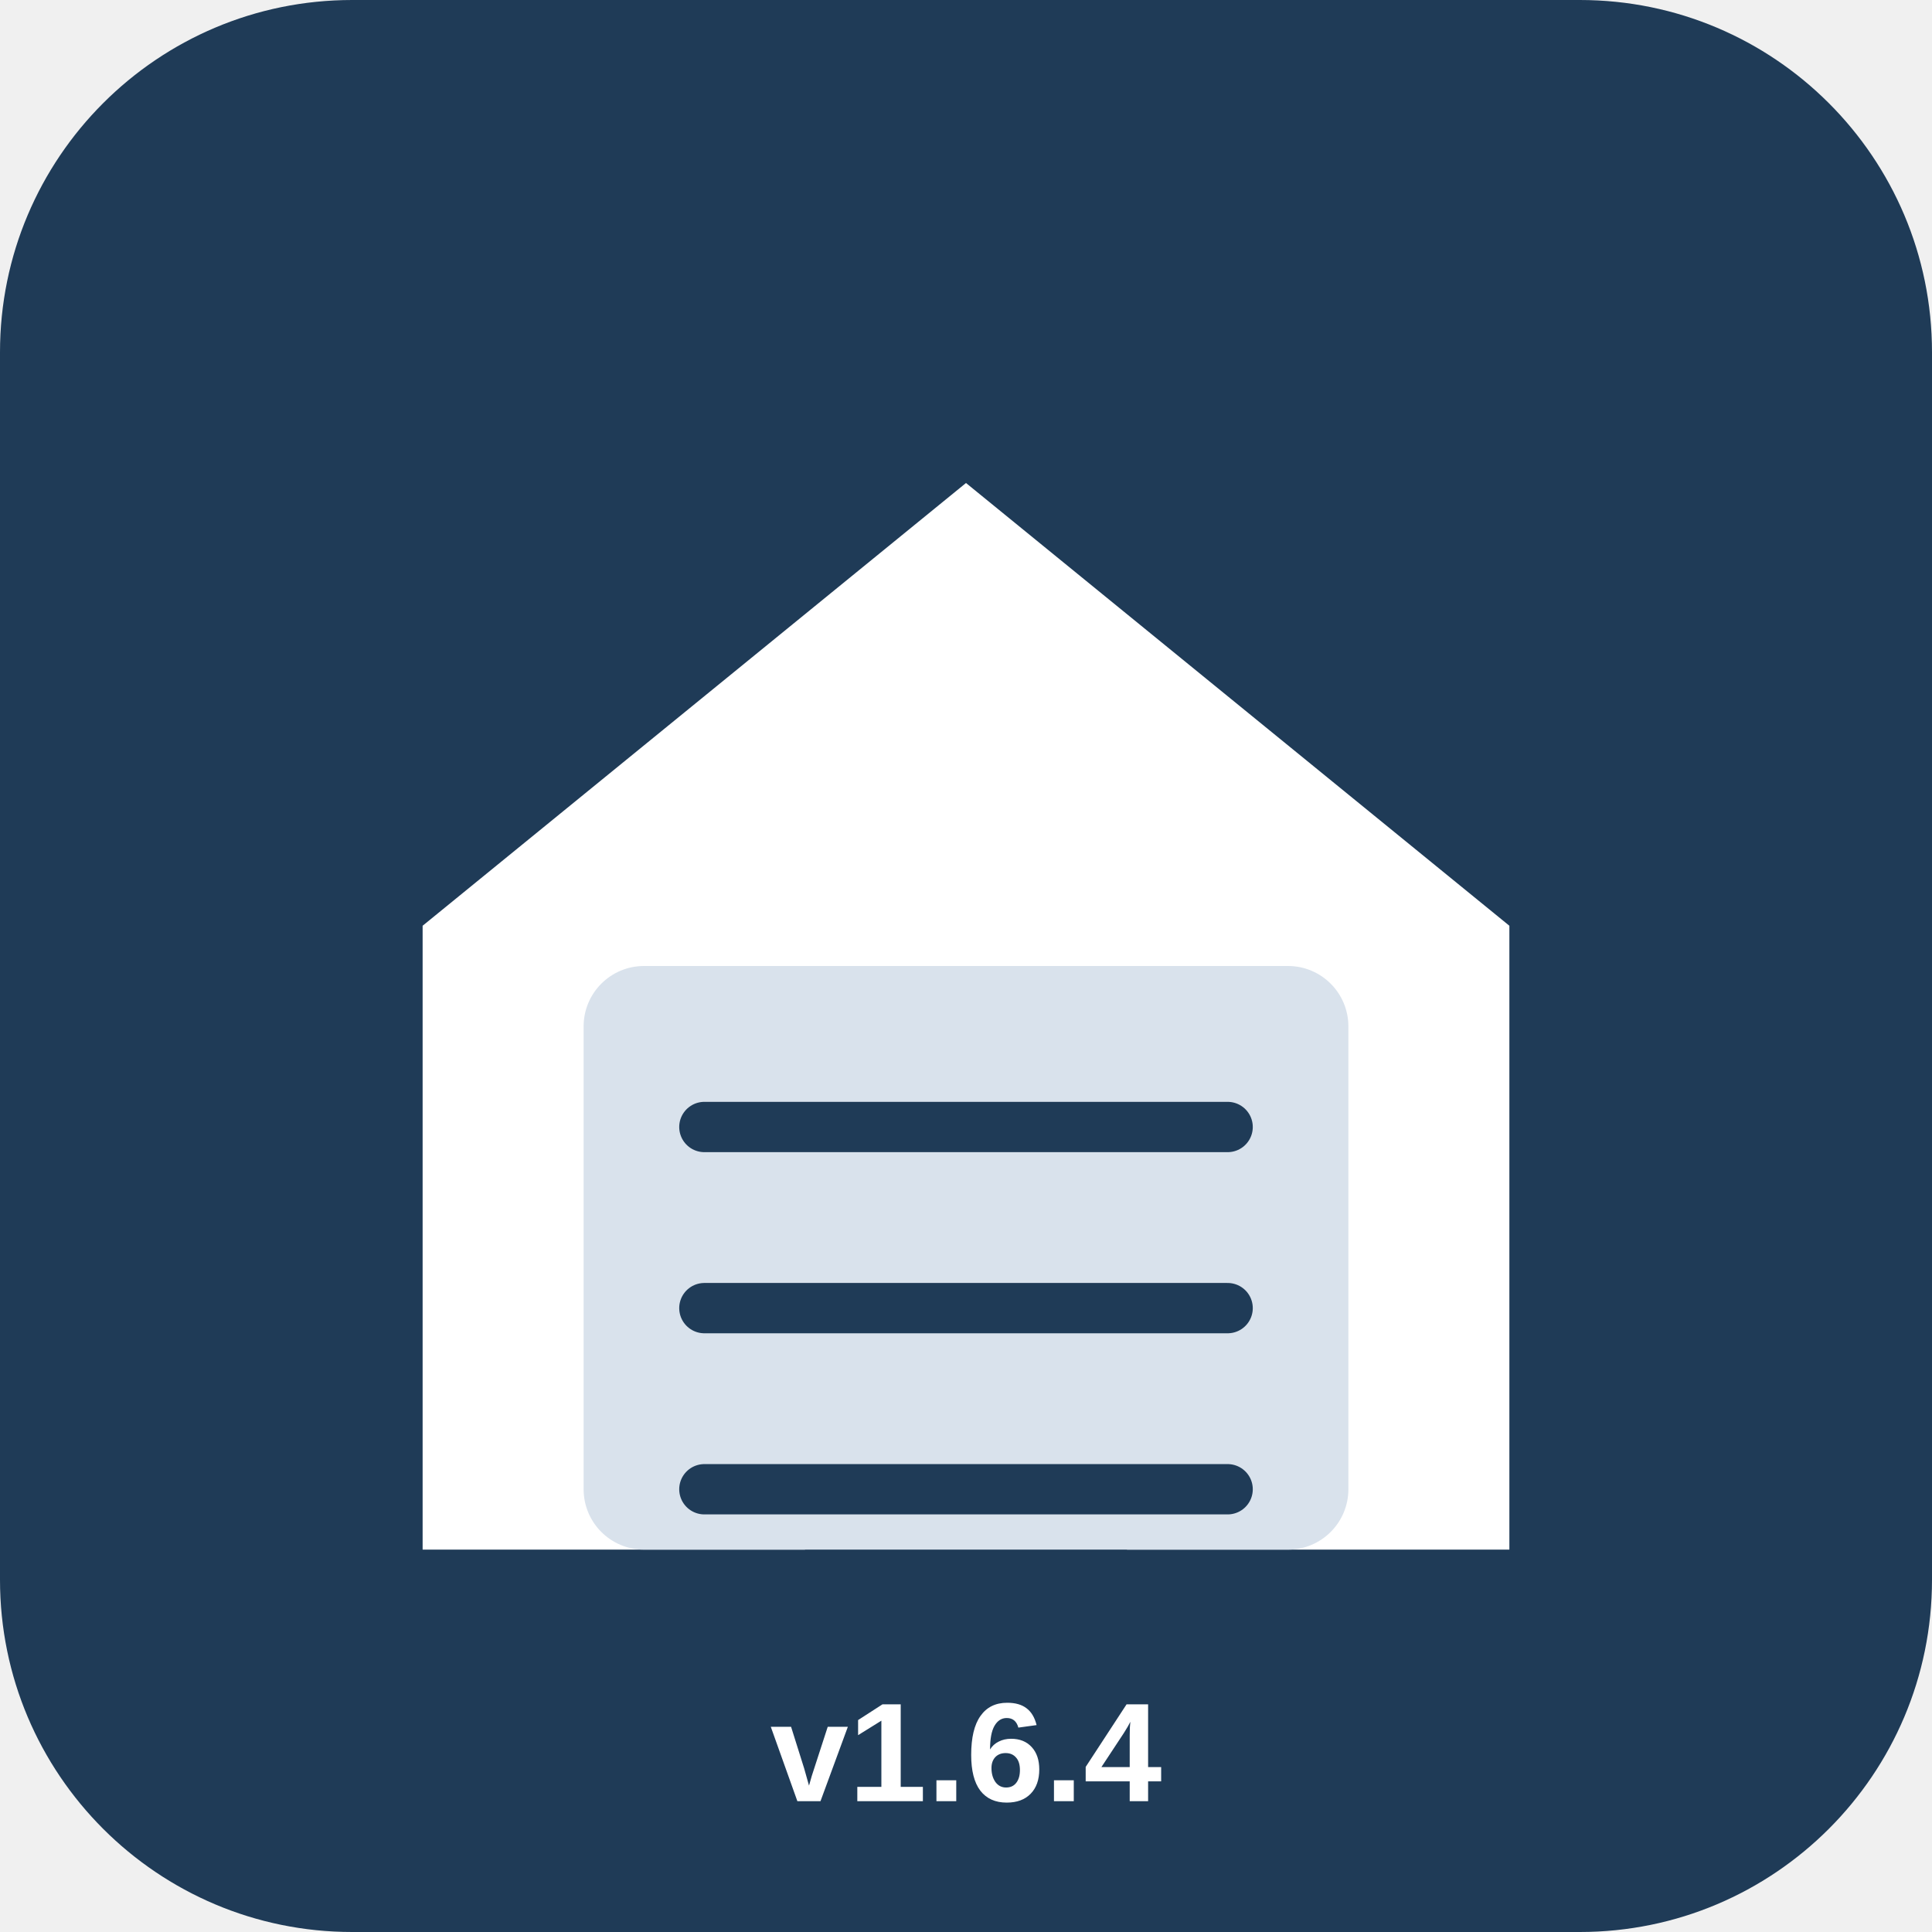
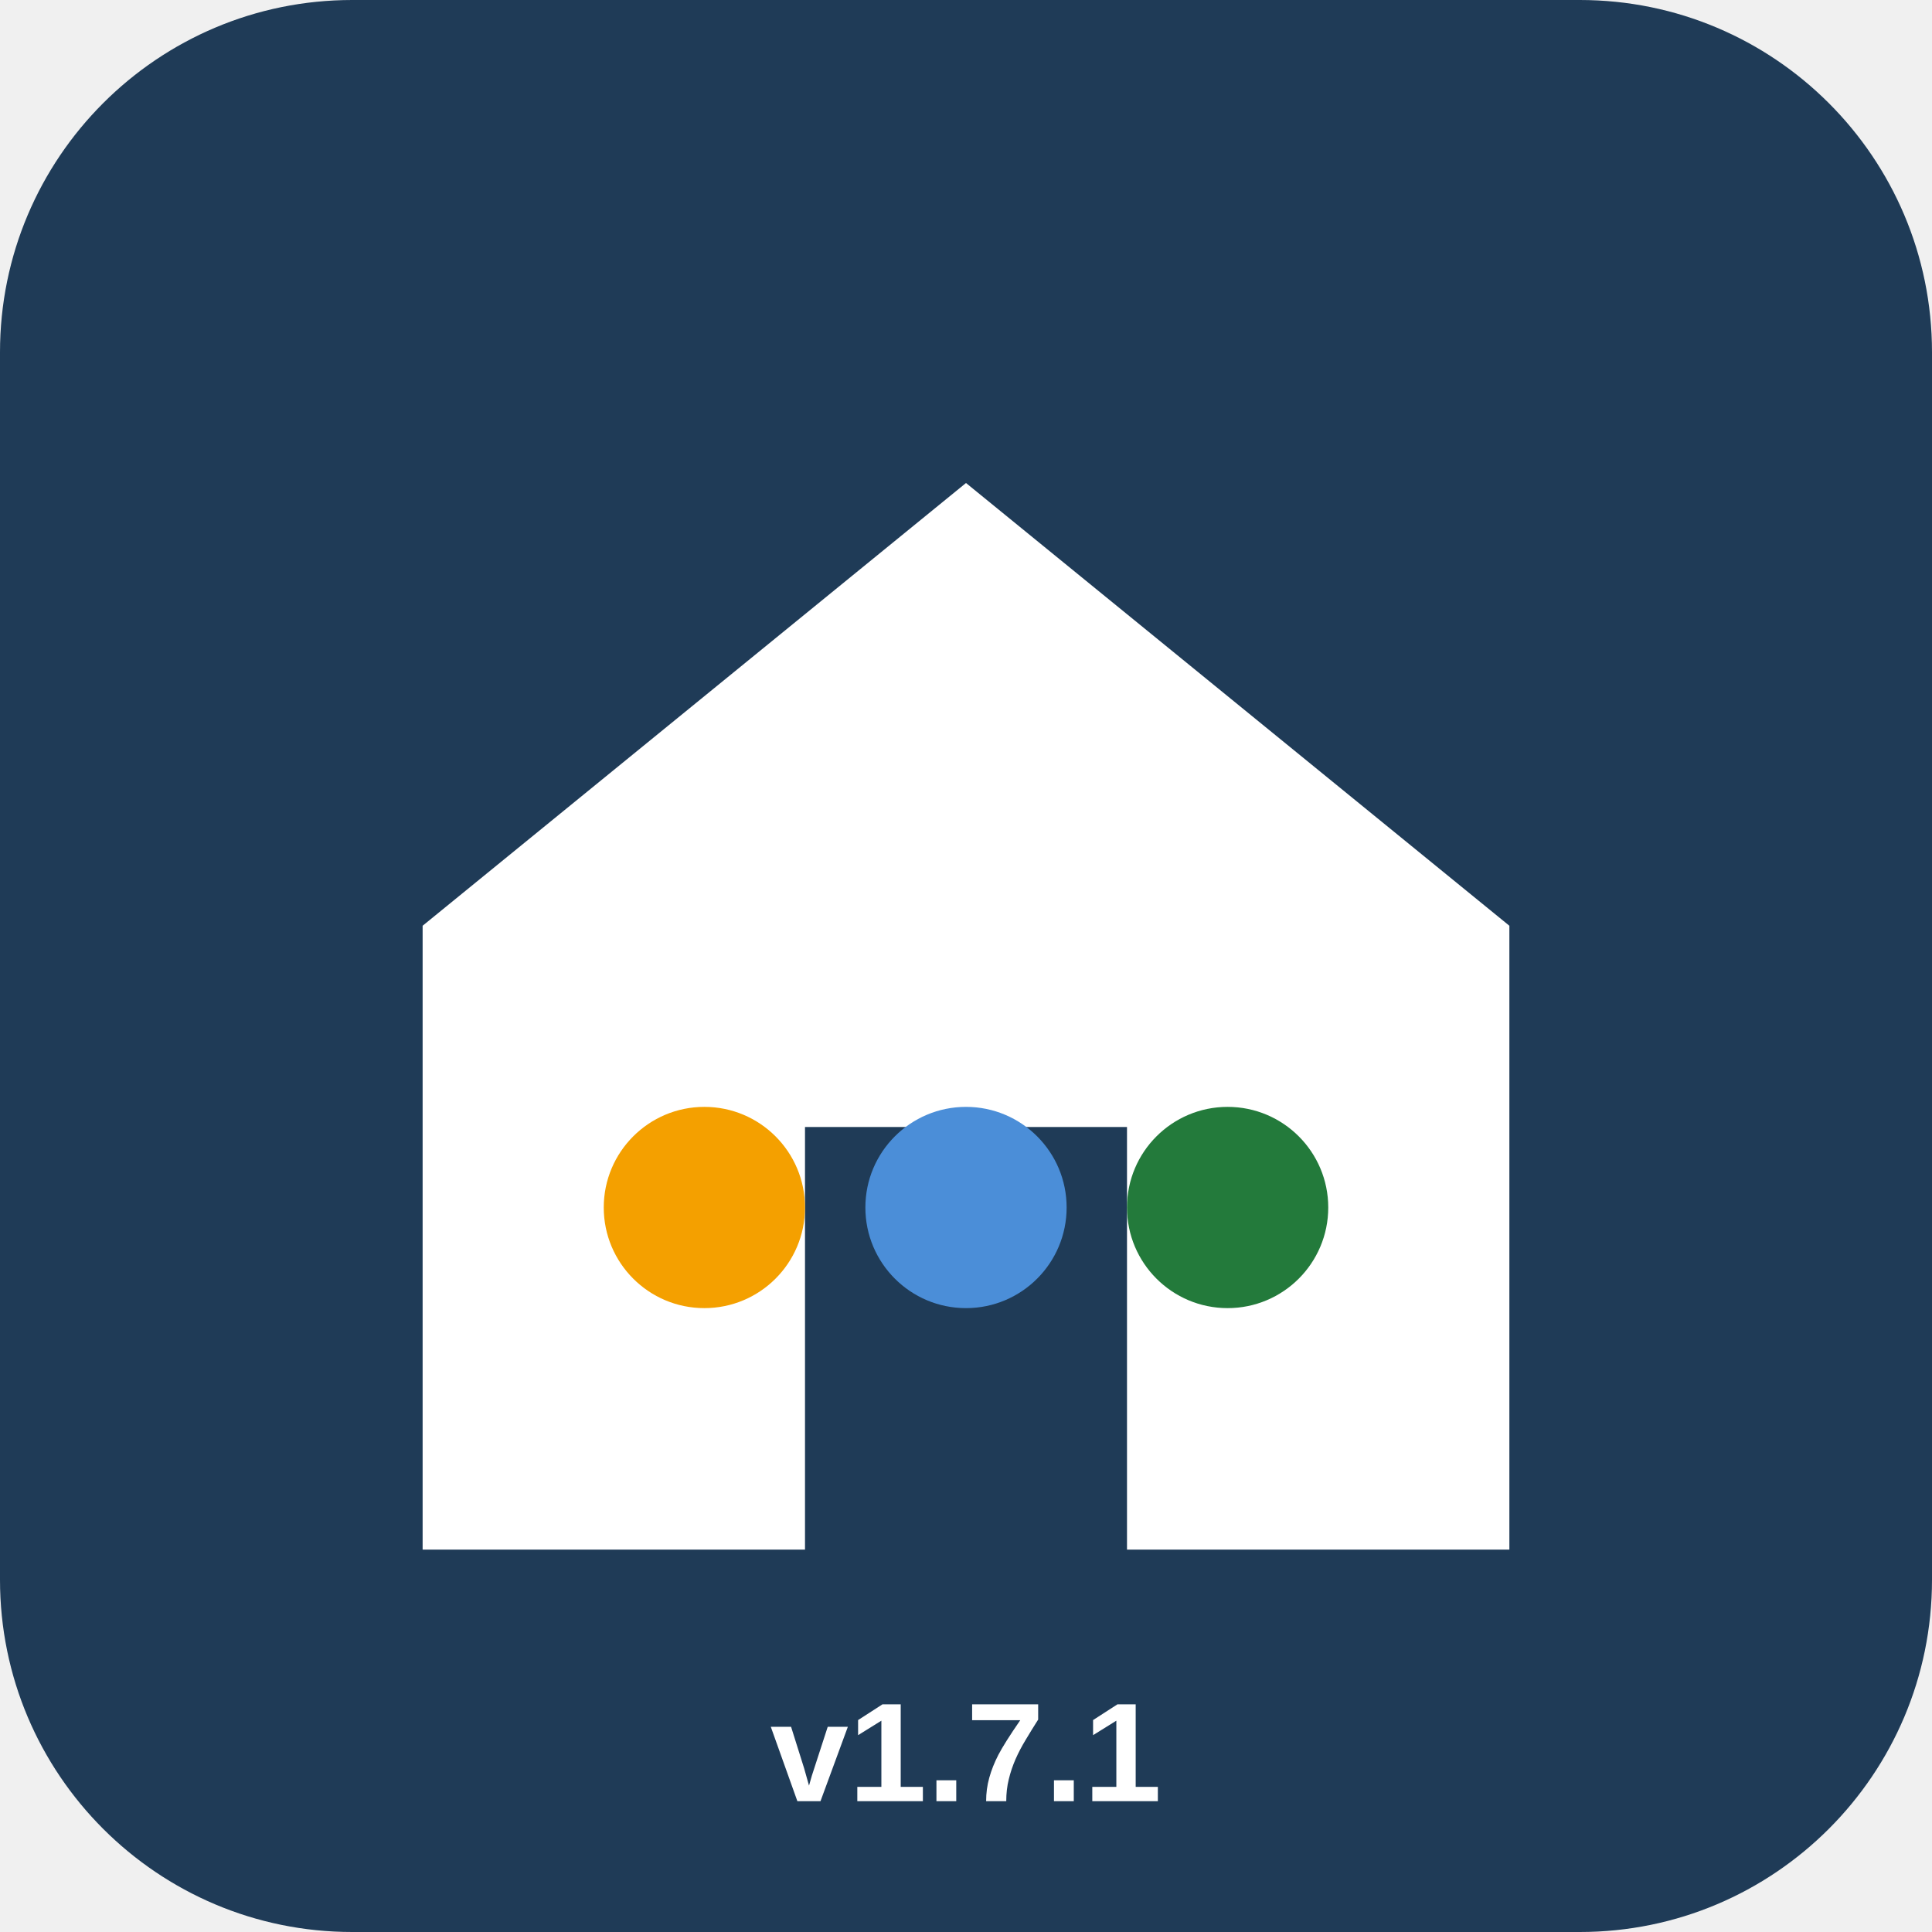
<svg xmlns="http://www.w3.org/2000/svg" width="192" height="192" viewBox="0 0 192 192">
  <rect width="192" height="192" rx="35" fill="#1f3b57" />
  <path d="M42 92 L96 48 L150 92 V154 H112 V112 H80 V154 H42 Z" fill="white" />
-   <rect x="58" y="96" width="76" height="58" rx="6" fill="#d9e2ec" />
-   <path d="M70 112h52M70 130h52M70 148h52" stroke="#1f3b57" stroke-width="5" stroke-linecap="round" />
-   <text x="96" y="179" font-family="Arial" font-size="14" font-weight="bold" text-anchor="middle" fill="white">v1.6.4</text>
+   <circle cx="70" cy="120" r="10" fill="#f4a000" />
+   <circle cx="96" cy="120" r="10" fill="#4b8ed8" />
+   <circle cx="122" cy="120" r="10" fill="#237a3b" />
+   <text x="96" y="179" font-family="Arial" font-size="14" font-weight="bold" text-anchor="middle" fill="white">v1.7.1</text>
</svg>
